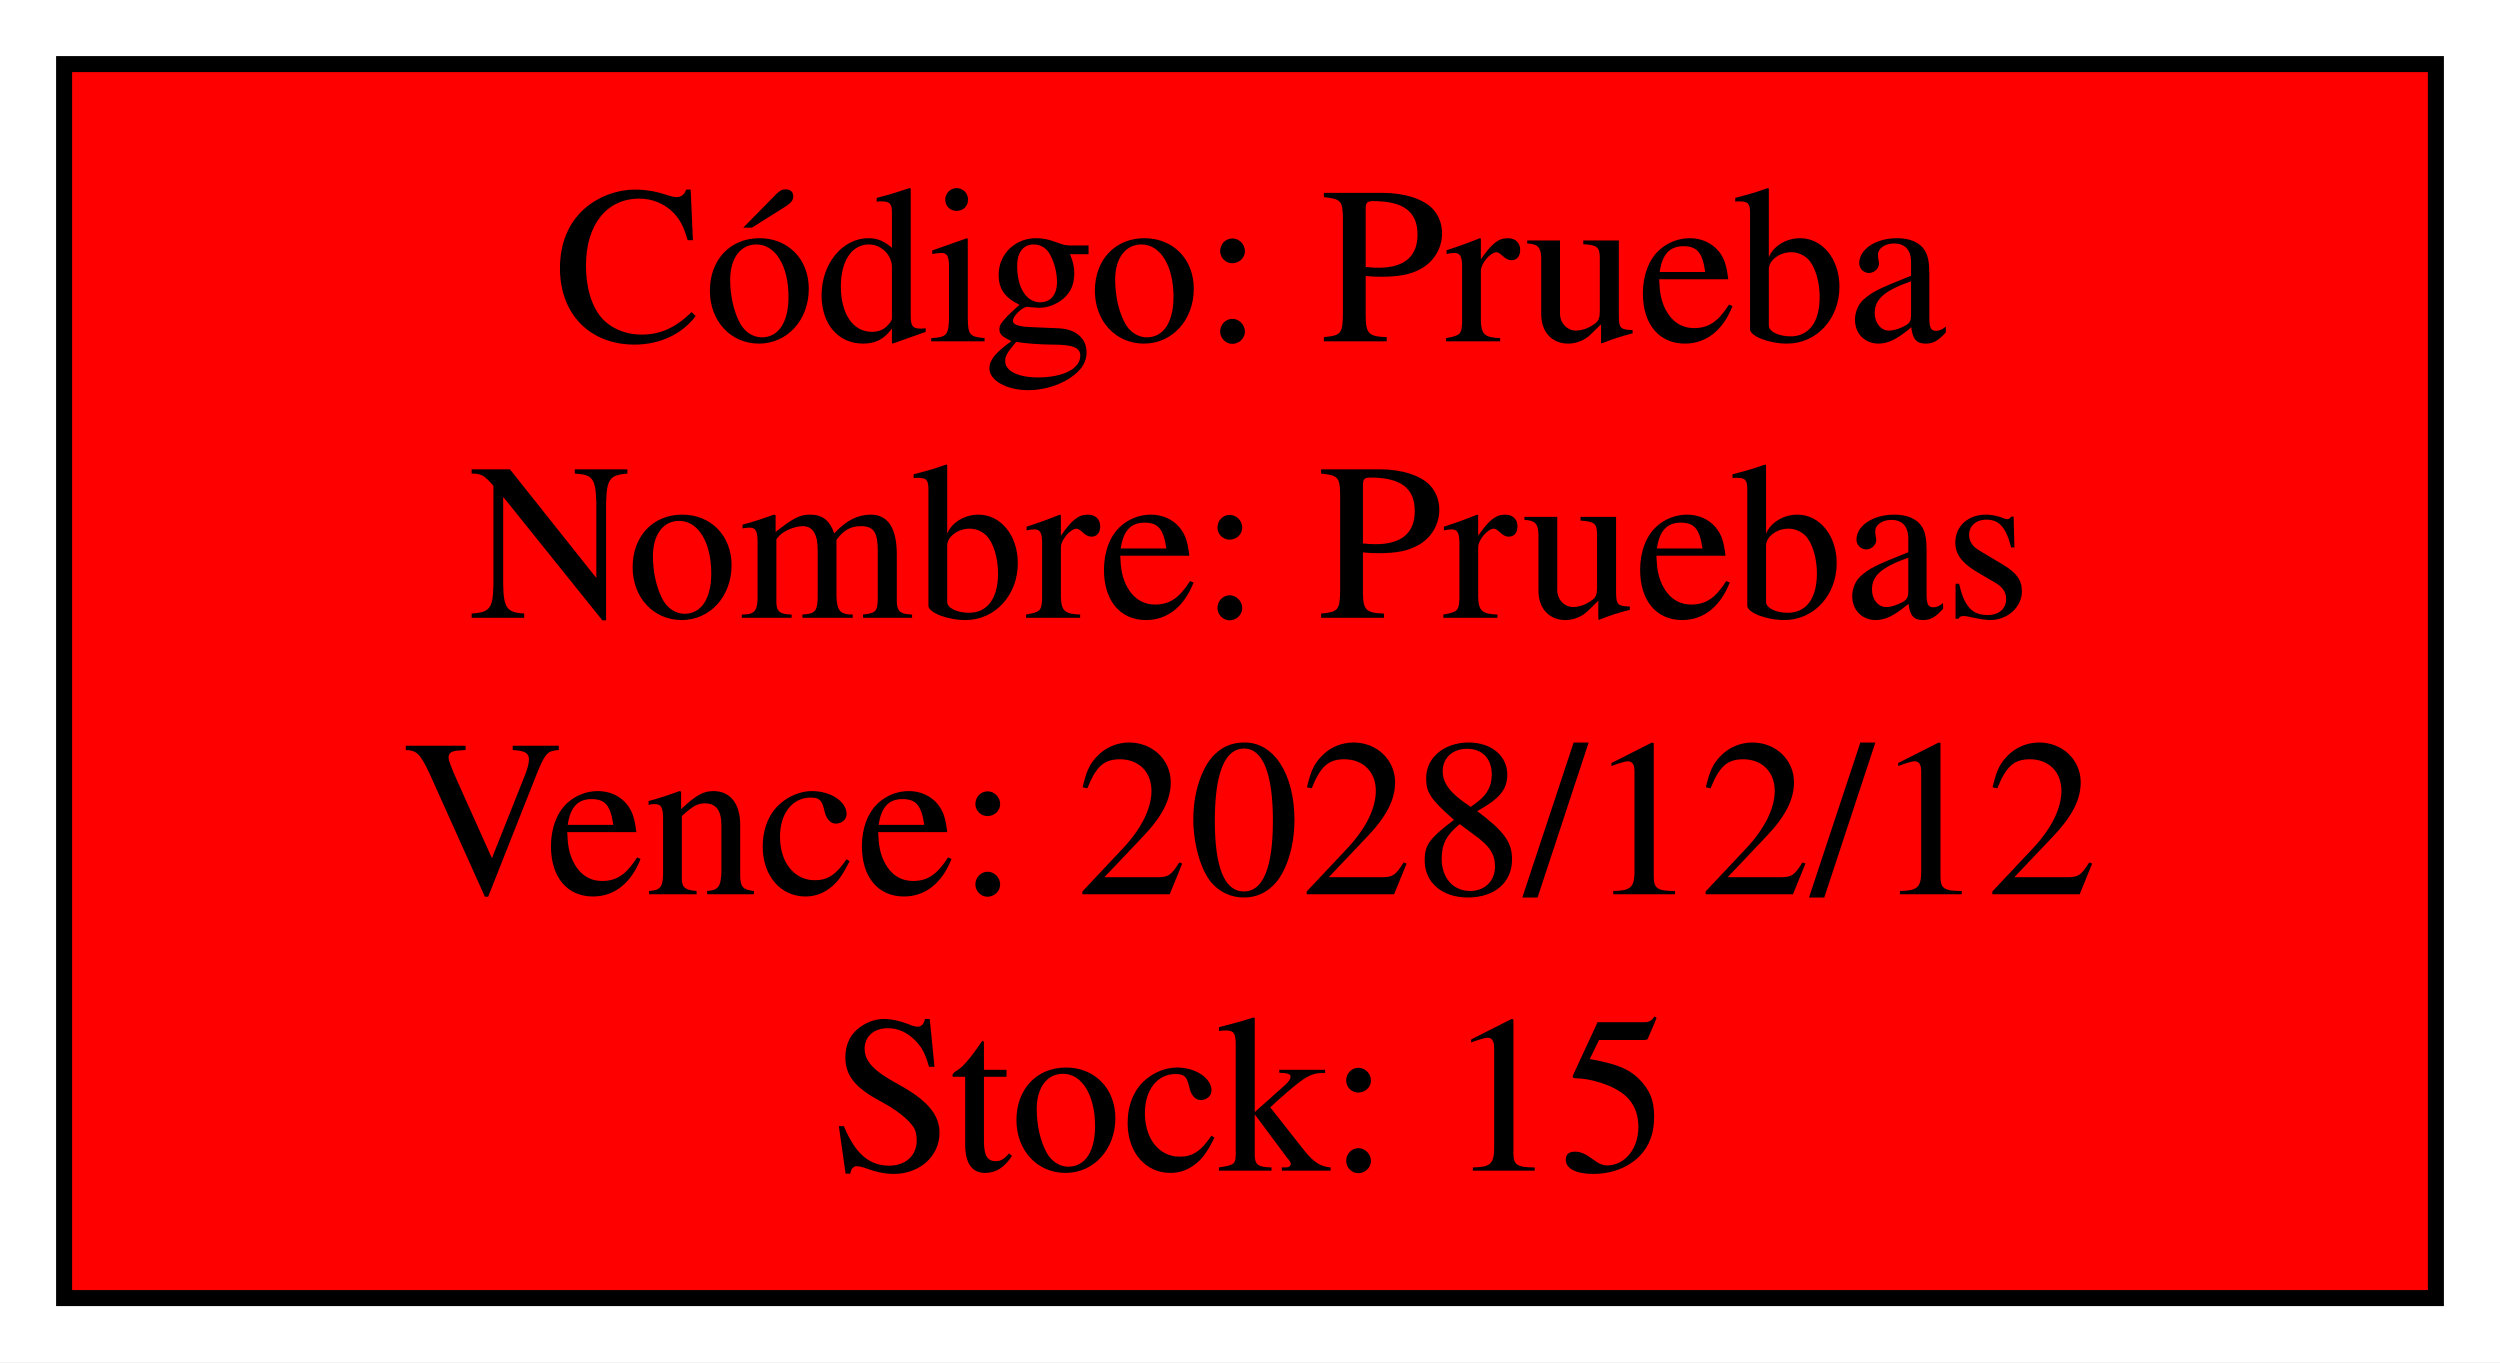
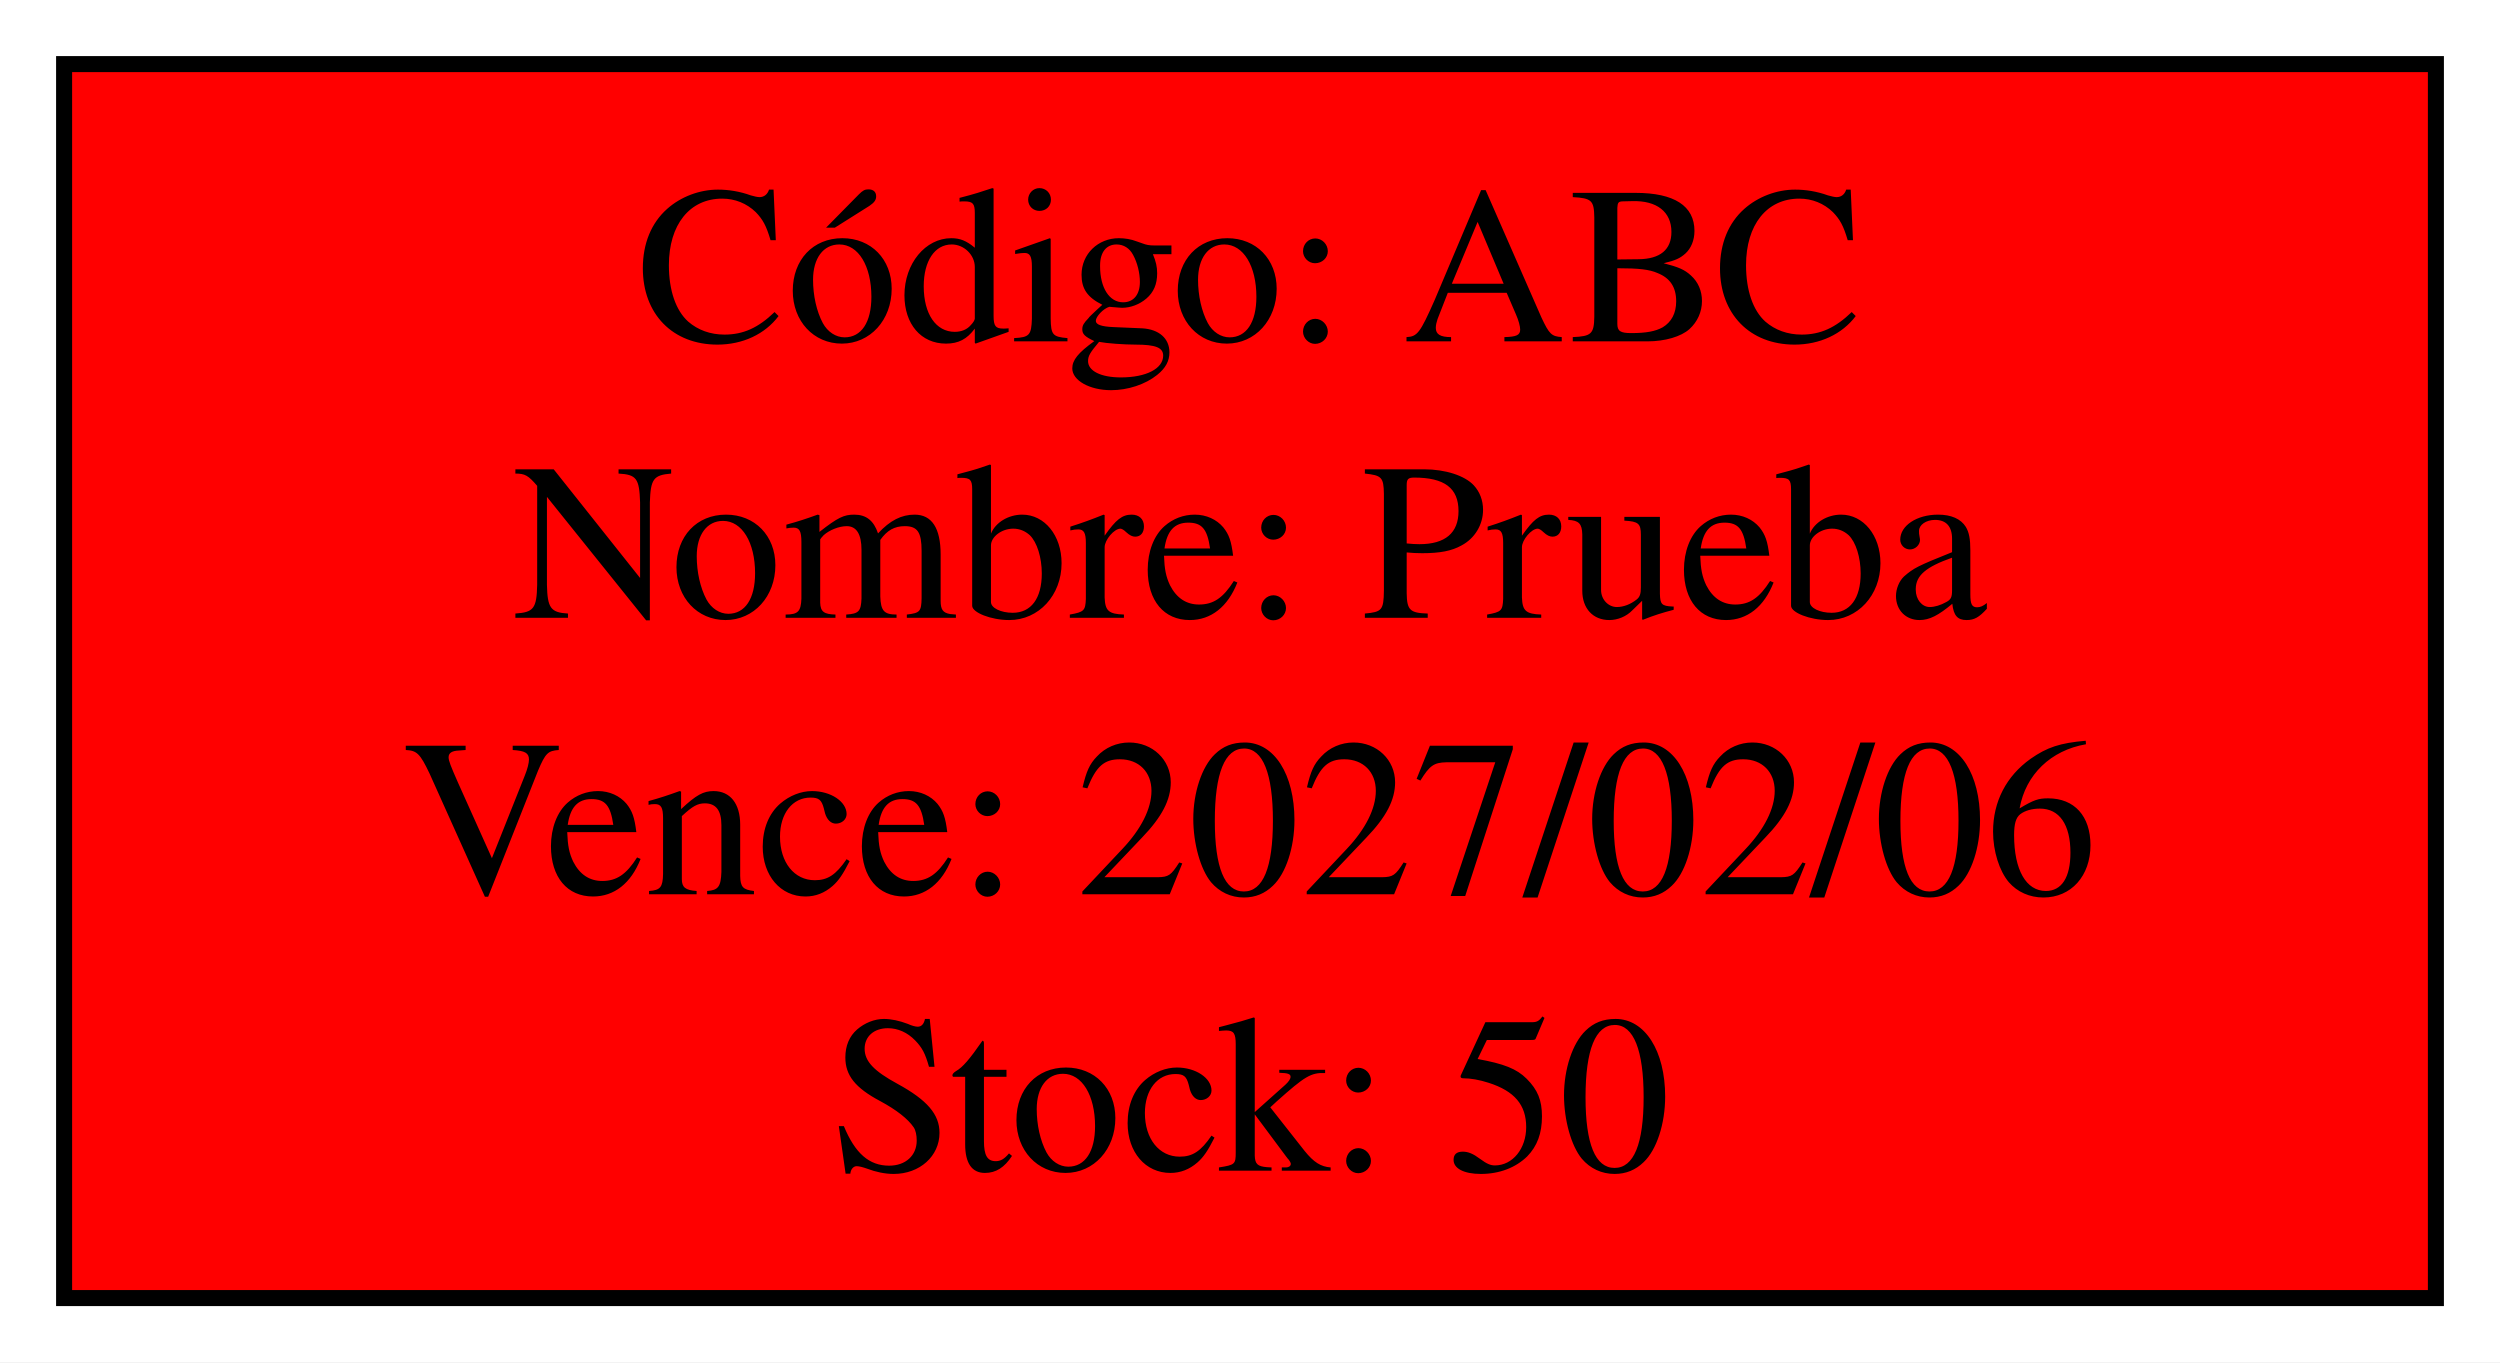
<svg xmlns="http://www.w3.org/2000/svg" width="156pt" height="85pt" viewBox="0.00 0.00 156.00 85.00">
  <g id="graph0" class="graph" transform="scale(1 1) rotate(0) translate(4 81)">
    <polygon fill="white" stroke="none" points="-4,4 -4,-81 152,-81 152,4 -4,4" />
    <g id="node1" class="node">
      <polygon fill="red" stroke="black" points="148,-77 0,-77 0,0 148,0 148,-77" />
-       <text xml:space="preserve" text-anchor="middle" x="74" y="-59.7" font-family="Times,serif" font-size="14.00">Código: Prueba</text>
-       <text xml:space="preserve" text-anchor="middle" x="74" y="-42.45" font-family="Times,serif" font-size="14.00">Nombre: Pruebas</text>
-       <text xml:space="preserve" text-anchor="middle" x="74" y="-25.2" font-family="Times,serif" font-size="14.00">Vence: 2028/12/12</text>
-       <text xml:space="preserve" text-anchor="middle" x="74" y="-7.95" font-family="Times,serif" font-size="14.00">Stock: 15</text>
+       <text xml:space="preserve" text-anchor="middle" x="74" y="-59.7" font-family="Times,serif" font-size="14.00">Código: ABC</text>
+       <text xml:space="preserve" text-anchor="middle" x="74" y="-42.45" font-family="Times,serif" font-size="14.00">Nombre: Prueba</text>
+       <text xml:space="preserve" text-anchor="middle" x="74" y="-25.2" font-family="Times,serif" font-size="14.00">Vence: 2027/02/06</text>
+       <text xml:space="preserve" text-anchor="middle" x="74" y="-7.95" font-family="Times,serif" font-size="14.00">Stock: 50</text>
    </g>
  </g>
</svg>
